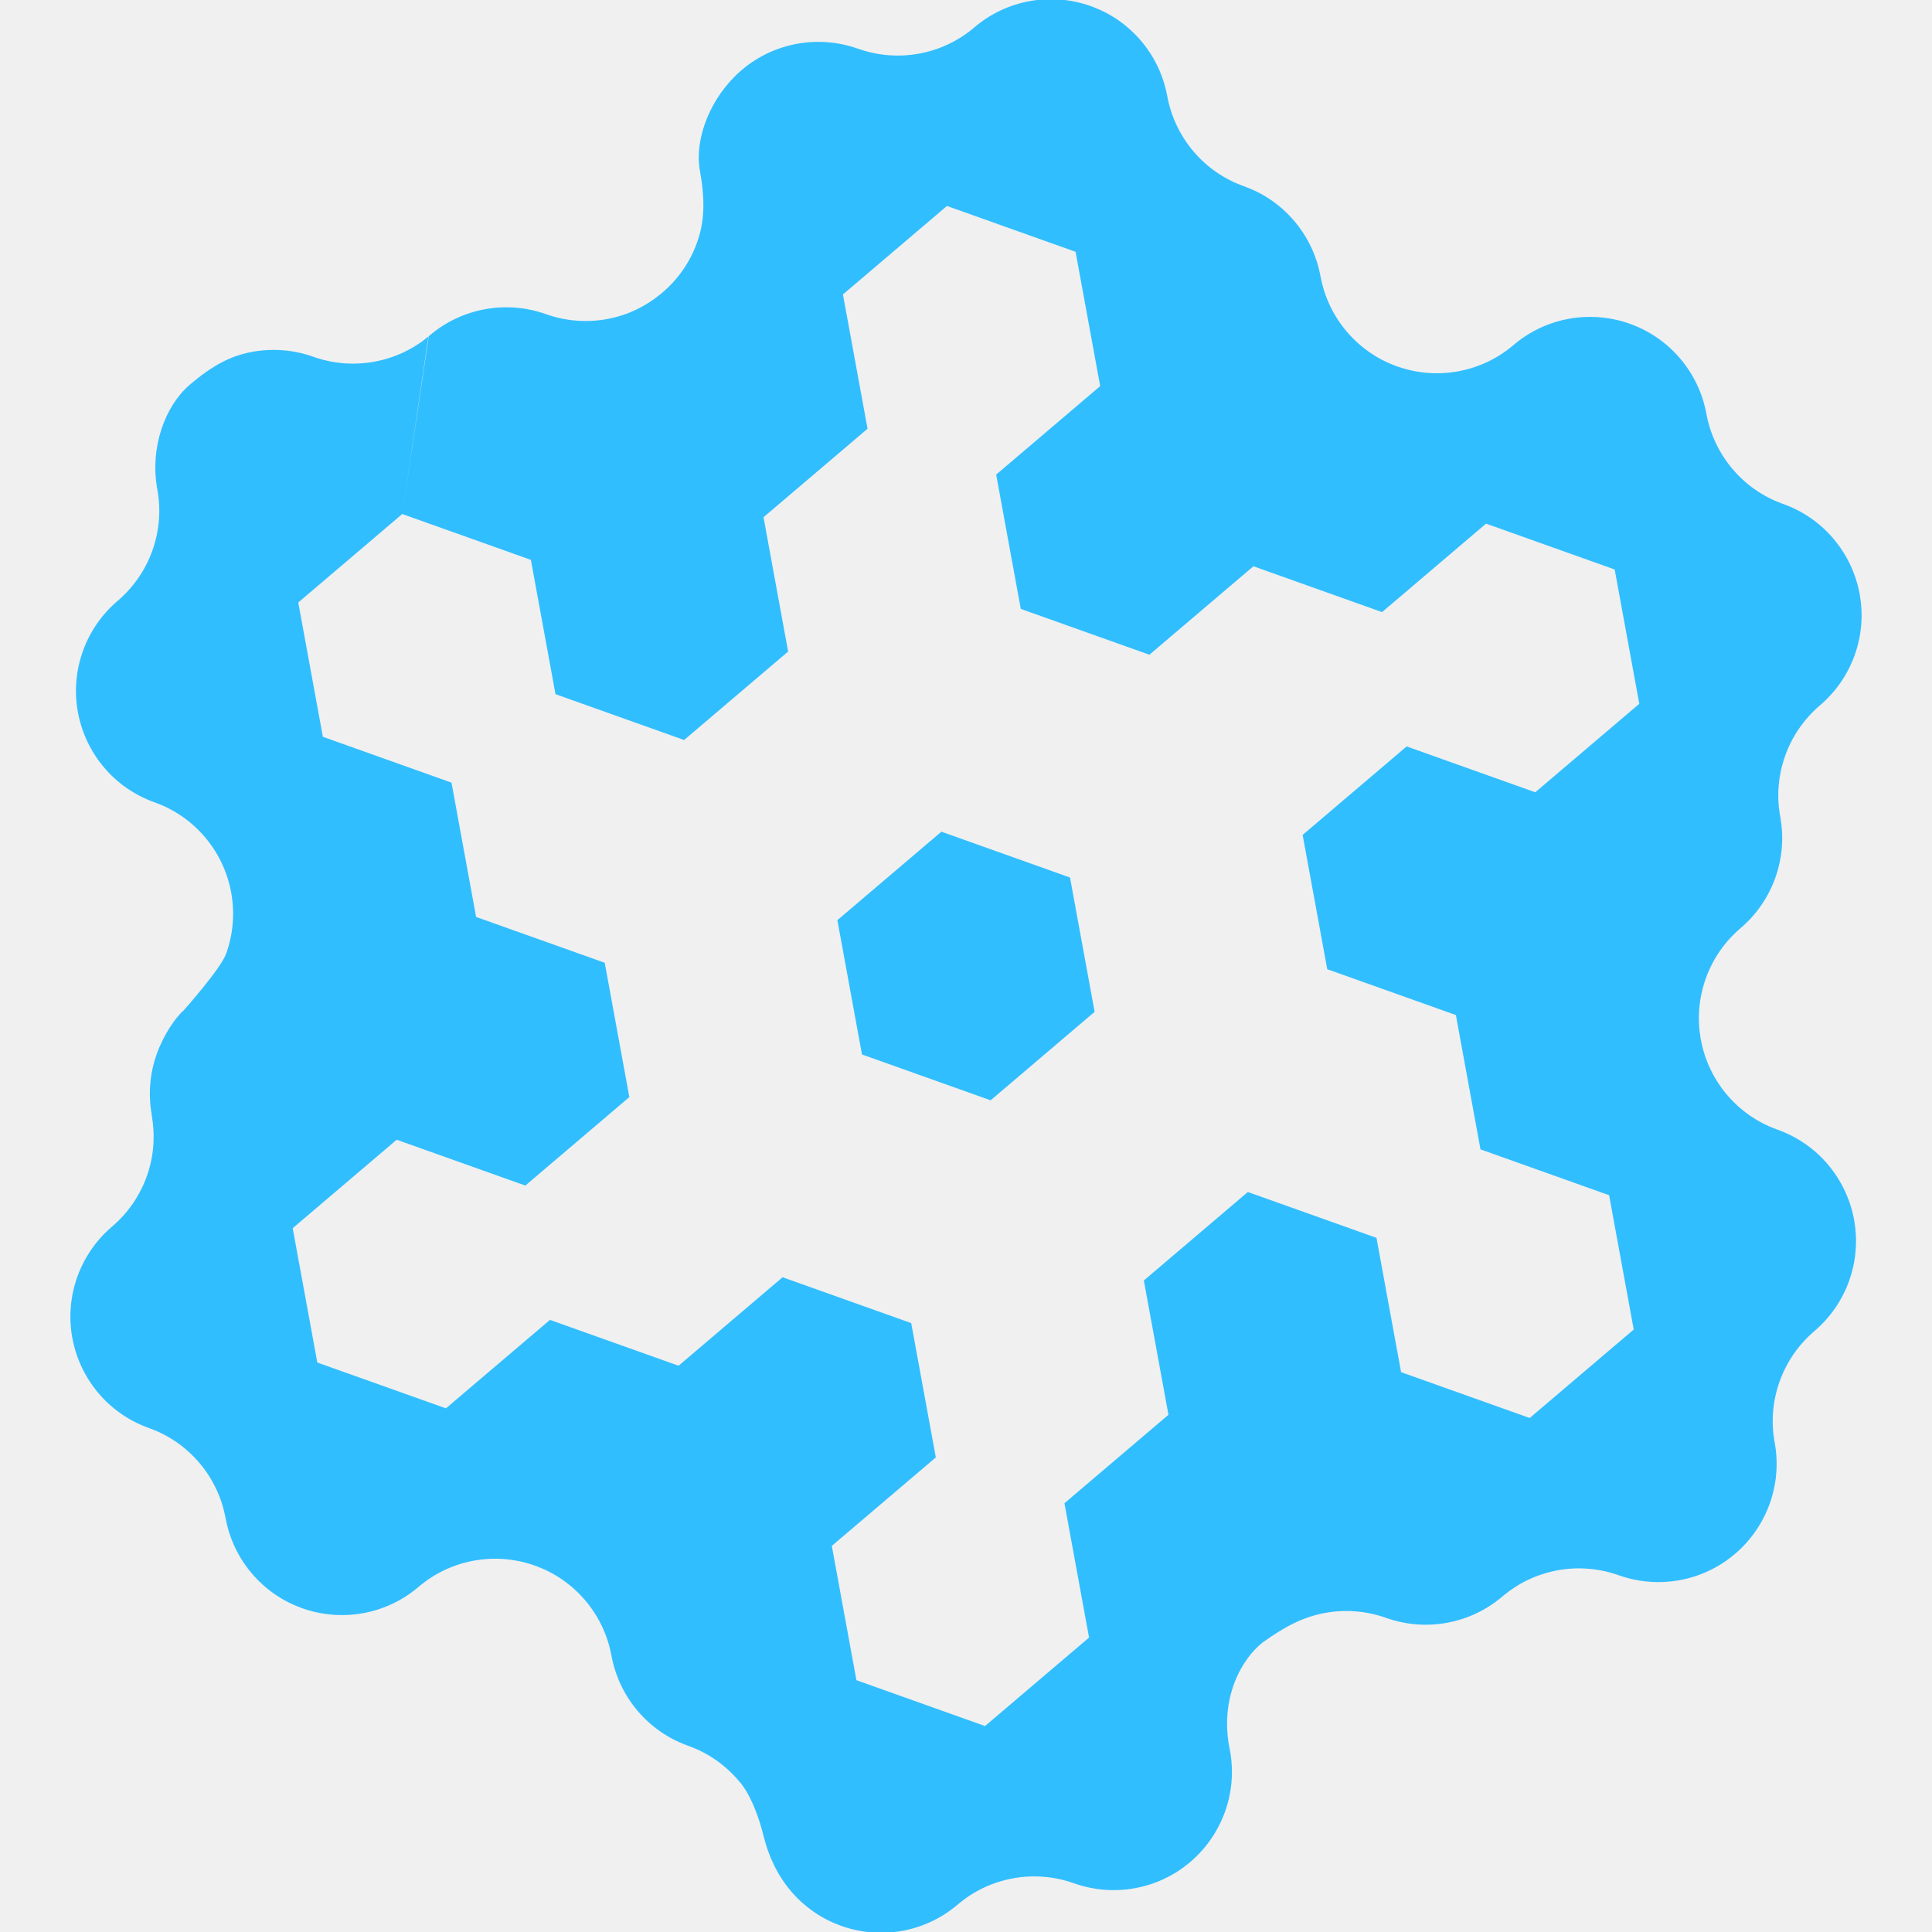
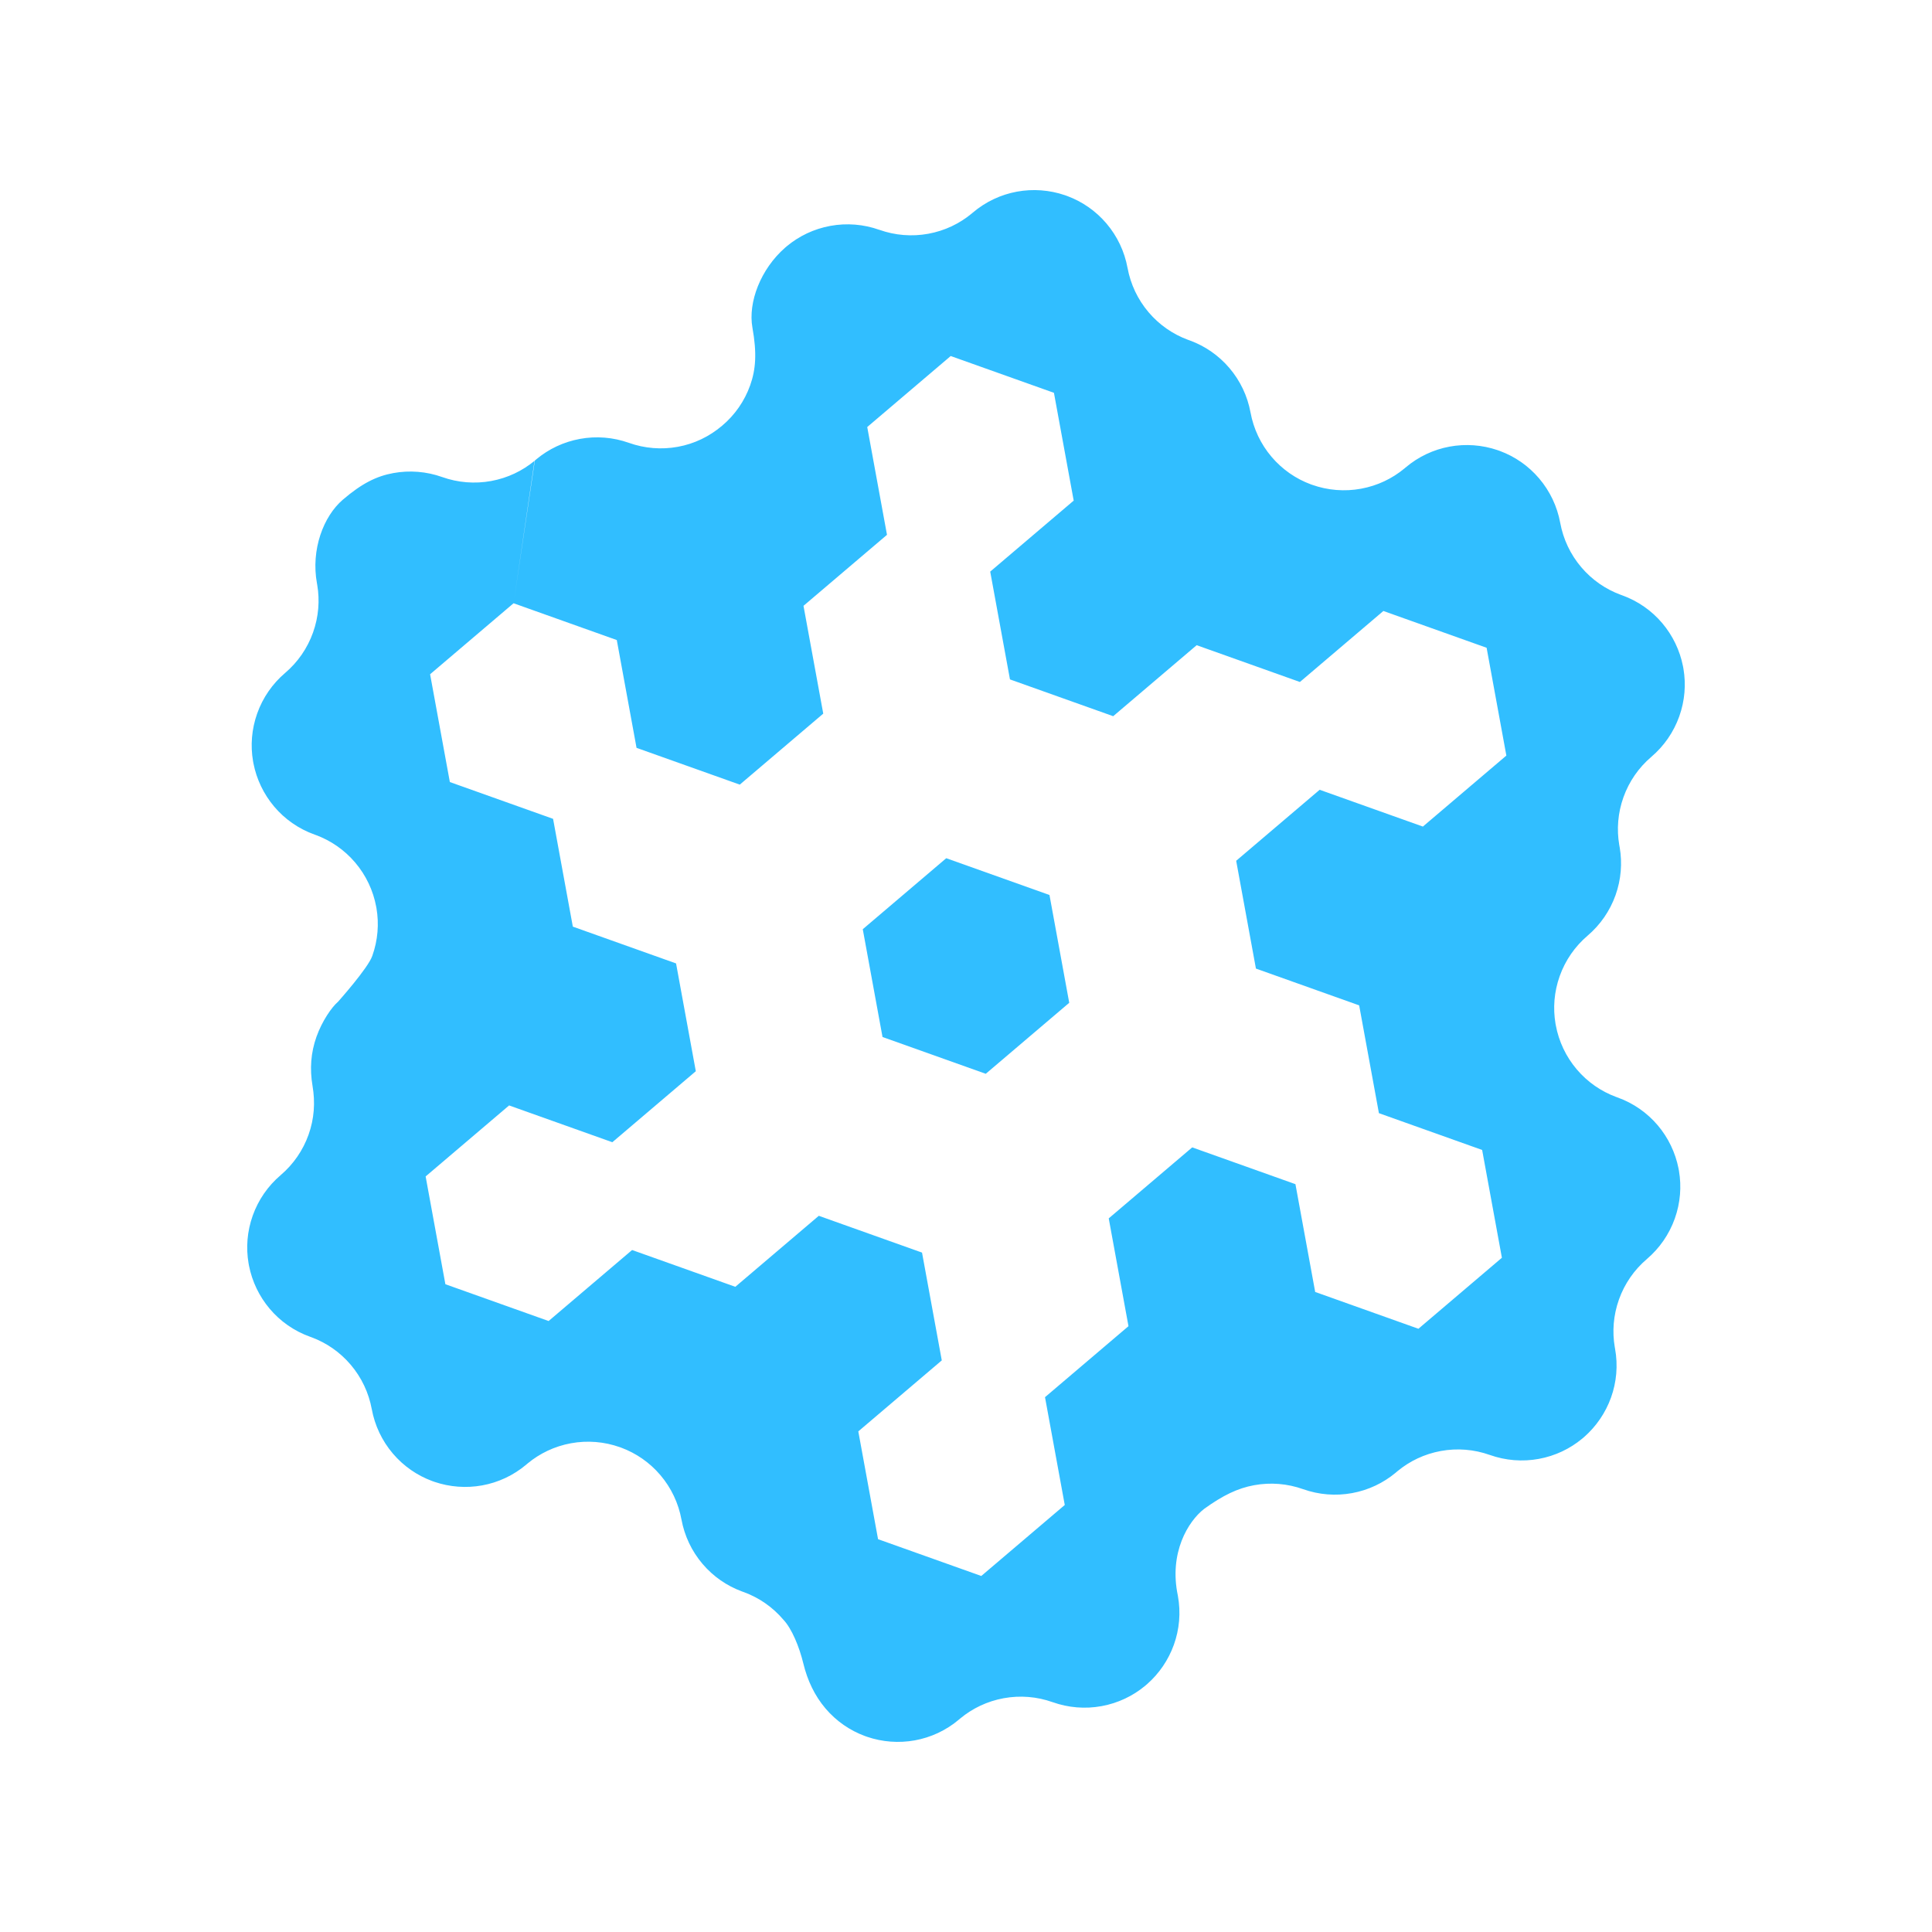
- <svg xmlns="http://www.w3.org/2000/svg" width="2000" height="2000" viewBox="0 0 529.167 529.167" version="1.1" id="svg5">
+ <svg xmlns="http://www.w3.org/2000/svg" width="180" height="180" viewBox="0 0 47.625 47.625" version="1.1" id="svg5">
  <defs id="defs2" />
  <g id="layer1">
+     <rect style="fill:#ffffff;stroke-width:7.938;fill-opacity:1" id="rect474" width="47.625" height="47.625" x="0" y="0" />
    <g id="g490" transform="matrix(1.390405,-0.2547809,0.2547809,1.390405,-219.9928,-26.85259)" style="fill:#31beff;fill-opacity:1;stroke:none;stroke-width:5.615;stroke-dasharray:none;stroke-opacity:1">
      <path style="fill:#31beff;fill-opacity:1;stroke:none;stroke-width:5.615;stroke-dasharray:none;stroke-opacity:1" d="m 300.031,291.042 -22.914,-13.229 v -26.458 l 22.914,-13.229 22.914,13.229 v 26.458 z" id="path486" />
      <path id="path488" style="fill:#31beff;fill-opacity:1;stroke:none;stroke-width:5.615;stroke-dasharray:none;stroke-opacity:1" d="m 311.486,85.991 c -3.483,-2.011 -7.434,-3.071 -11.456,-3.071 -4.058,-5e-5 -7.869,1.056 -11.176,2.907 l -0.01,0.006 -0.513,0.296 c -0.002,10e-4 -0.004,0.002 -0.006,0.004 -6.711,3.996 -11.208,11.322 -11.234,17.568 -0.025,6.245 -1.016,10.074 -3.045,13.589 -2.011,3.483 -4.904,6.374 -8.44,8.388 -3.536,2.013 -7.347,3.07 -11.405,3.07 -4.022,-6e-4 -7.973,-1.06 -11.456,-3.071 l 5.2e-4,0.003 c -3.483,-2.011 -7.434,-3.071 -11.456,-3.071 -4.058,-5e-5 -7.869,1.056 -11.176,2.907 -0.16,0.094 -0.335,0.193 -0.484,0.279 l -11.256,32.957 22.913,13.229 v 26.458 l 22.914,13.229 22.913,-13.229 V 171.979 L 300.031,158.75 v -26.458 l 22.913,-13.229 22.914,13.229 V 158.75 l -22.914,13.229 v 26.458 l 22.914,13.229 22.913,-13.229 22.914,13.229 22.913,-13.229 22.914,13.229 V 238.125 l -22.914,13.229 -22.913,-13.229 -22.914,13.229 v 26.458 l 22.914,13.229 V 317.5 l 22.913,13.229 V 357.188 L 391.685,370.417 368.771,357.188 V 330.729 L 345.858,317.5 322.944,330.729 v 26.458 l -22.913,13.229 V 396.875 L 277.117,410.104 254.204,396.875 V 370.417 L 277.117,357.188 V 330.729 L 254.204,317.5 231.29,330.729 208.376,317.5 185.463,330.729 162.549,317.5 v -26.458 l 22.913,-13.229 22.914,13.229 22.913,-13.229 V 251.354 L 208.376,238.125 V 211.667 L 185.463,198.438 V 171.979 L 208.376,158.75 219.55,125.839 c -3.306,1.851 -7.117,2.907 -11.176,2.907 -4.022,-6e-4 -7.973,-1.06 -11.456,-3.07 -3.483,-2.01 -7.434,-3.069 -11.456,-3.07 -4.056,-5e-5 -7.865,1.055 -13.14,4.131 -5.275,3.076 -9.774,10.403 -9.774,18.782 v 0.348 c -0.054,3.781 -1.045,7.601 -3.07,11.108 -2.011,3.483 -4.904,6.375 -8.387,8.387 -3.482,2.012 -6.375,4.904 -8.386,8.387 -2.034,3.523 -3.025,7.361 -3.071,11.158 v 0.539 c 0.089,7.826 4.187,15.406 11.457,19.603 l -5.2e-4,5.2e-4 0.268,0.154 0.014,0.008 0.002,0.001 c 3.255,1.938 6.075,4.71 8.104,8.224 2.01,3.483 3.068,7.435 3.068,11.457 l 0.002,0.002 -0.002,0.325 v -7e-5 c -0.05,3.789 -1.04,7.617 -3.07,11.132 -1.505,2.69 -10.127,9.392 -10.127,9.392 -1.742,1.005 -4.635,3.898 -6.646,7.38 -2.029,3.515 -3.019,7.343 -3.071,11.458 -0.051,4.114 -1.042,7.943 -3.071,11.457 -2.011,3.483 -4.904,6.375 -8.388,8.386 l 0.003,10e-4 c -3.483,2.011 -6.376,4.903 -8.388,8.386 -2.03,3.516 -3.021,7.347 -3.07,11.137 v 0.61 c 0.106,7.806 4.199,15.359 11.448,19.548 l 0.009,0.005 -5.2e-4,0.002 0.275,0.157 0.006,0.004 0.002,10e-4 c 3.255,1.938 6.076,4.71 8.104,8.224 2.01,3.483 3.068,7.434 3.068,11.456 l 0.004,5.1e-4 c -4.5e-4,4.022 1.058,7.973 3.068,11.456 2.029,3.514 4.849,6.287 8.105,8.225 l 0.008,0.005 0.517,0.299 c 0.005,0.003 0.009,0.005 0.013,0.008 6.815,3.809 15.404,4.039 22.657,-0.148 l 0.298,-0.172 c 3.302,-1.845 7.107,-2.898 11.159,-2.898 4.022,5.9e-4 7.973,1.06 11.456,3.071 l 0.003,-5.1e-4 0.281,0.164 v 5e-4 c 3.256,1.938 6.076,4.71 8.105,8.224 2.01,3.483 3.069,7.435 3.069,11.457 l 0.003,-0.004 c -4.5e-4,4.022 1.058,7.973 3.068,11.457 2.028,3.513 4.847,6.284 8.101,8.222 0.002,9.5e-4 0.003,0.002 0.005,0.003 l 0.564,0.328 c 3.256,1.938 6.076,4.71 8.105,8.224 1.612,2.488 2.6,7.127 2.835,11.302 0.235,4.175 1.293,8.126 3.304,11.609 2.029,3.514 4.849,6.287 8.105,8.225 l 0.008,0.005 0.517,0.299 c 0.005,0.003 0.009,0.005 0.013,0.008 6.815,3.809 15.405,4.039 22.657,-0.148 l 0.002,-10e-4 0.281,-0.162 c 3.306,-1.851 7.117,-2.907 11.176,-2.907 4.022,6e-4 7.973,1.06 11.456,3.071 l 5.1e-4,-0.003 c 3.483,2.011 7.434,3.071 11.456,3.071 4.052,5e-5 7.858,-1.053 11.161,-2.899 l 0.564,-0.325 c 6.7,-3.999 11.188,-11.32 11.188,-19.689 v -5.2e-4 c -0.287,-10.574 5.684,-17.207 10.002,-19.458 5.044,-2.398 8.855,-3.455 12.914,-3.455 4.022,6e-4 7.973,1.06 11.456,3.071 v -0.003 c 3.483,2.011 7.434,3.071 11.456,3.071 4.058,5e-5 7.869,-1.056 11.176,-2.907 l 0.565,-0.325 v 0 c 3.306,-1.851 7.117,-2.907 11.176,-2.907 4.022,6e-4 7.973,1.06 11.456,3.071 l 10e-4,-0.003 c 3.483,2.011 7.434,3.071 11.456,3.071 4.055,5e-5 7.863,-1.055 11.168,-2.903 l 0.545,-0.314 c 0.003,-0.005 0.011,-0.006 0.016,-0.009 6.698,-3.999 11.185,-11.319 11.185,-19.687 v -0.001 h 10e-4 l -10e-4,-0.324 c 0.05,-3.789 1.041,-7.617 3.07,-11.132 2.011,-3.483 4.904,-6.375 8.388,-8.386 l -0.002,-0.003 c 3.483,-2.01 6.376,-4.903 8.388,-8.386 2.03,-3.516 3.021,-7.347 3.07,-11.137 v -0.61 c -0.106,-7.809 -4.202,-15.365 -11.457,-19.553 l 5.1e-4,-0.002 -0.282,-0.161 -0.002,-10e-4 c -3.255,-1.938 -6.075,-4.71 -8.104,-8.224 -2.01,-3.483 -3.068,-7.435 -3.068,-11.457 v -0.327 c 0.05,-3.789 1.04,-7.617 3.07,-11.132 2.011,-3.483 4.904,-6.375 8.388,-8.386 l -0.003,-0.001 c 3.483,-2.01 6.376,-4.903 8.388,-8.386 2.029,-3.515 3.019,-7.343 3.07,-11.132 l 0.002,-0.652 v 4e-5 c 0.05,-3.789 1.041,-7.617 3.07,-11.132 2.011,-3.483 4.904,-6.375 8.388,-8.386 l -0.003,-0.001 c 3.483,-2.01 6.376,-4.903 8.388,-8.386 2.03,-3.516 3.021,-7.347 3.07,-11.137 v -0.61 c -0.106,-7.805 -4.199,-15.359 -11.448,-19.548 l -0.009,-0.005 5.2e-4,-5.1e-4 -0.277,-0.159 -0.005,-0.003 c -3.256,-1.938 -6.077,-4.71 -8.106,-8.225 -2.01,-3.483 -3.068,-7.435 -3.07,-11.457 -0.002,-4.022 -1.06,-7.973 -3.07,-11.457 -2.027,-3.51 -4.843,-6.28 -8.093,-8.217 l -0.011,-0.007 -0.535,-0.308 c -8.8e-4,-4.9e-4 -0.002,-5.5e-4 -0.003,-0.002 -3.436,-1.921 -7.324,-2.934 -11.264,-2.927 l 5.2e-4,5.2e-4 c -3.874,0.007 -7.799,0.998 -11.395,3.074 l -0.283,0.162 c -3.306,1.851 -7.117,2.907 -11.176,2.907 -4.022,-6e-4 -7.973,-1.06 -11.456,-3.071 l -0.283,-0.162 c -3.256,-1.938 -6.077,-4.71 -8.106,-8.224 -2.01,-3.483 -3.068,-7.435 -3.068,-11.457 l -0.003,0.002 c 4.5e-4,-4.022 -1.058,-7.973 -3.068,-11.457 -2.028,-3.513 -4.847,-6.284 -8.101,-8.222 l -0.569,-0.331 v -4.8e-4 c -3.256,-1.938 -6.076,-4.71 -8.105,-8.224 -2.01,-3.483 -3.068,-7.435 -3.068,-11.457 l -0.003,0.003 c 4.4e-4,-4.022 -1.058,-7.973 -3.068,-11.457 -2.027,-3.51 -4.843,-6.28 -8.093,-8.217 l -0.011,-0.007 -0.535,-0.309 c -8.7e-4,-4.9e-4 -0.002,-5.5e-4 -0.003,-0.002 -3.436,-1.921 -7.324,-2.934 -11.264,-2.927 l 0.001,5.17e-4 c -3.874,0.007 -7.799,0.998 -11.395,3.074 l -10e-4,5.17e-4 -0.282,0.162 c 0.076,-0.043 0.085,-0.048 0,0 -3.306,1.851 -7.117,2.907 -11.176,2.907 -4.022,-6e-4 -7.973,-1.06 -11.456,-3.071 z m -34.369,350.571 10e-4,5.2e-4 h -10e-4 z" />
    </g>
+     <g id="g420" transform="matrix(0.10043,-0.01840301,0.01840301,0.10043,-11.18879,2.761869)" style="fill:#31beff;fill-opacity:1;stroke:none;stroke-width:5.615;stroke-dasharray:none;stroke-opacity:1">
+       <path style="fill:#31beff;fill-opacity:1;stroke:none;stroke-width:5.615;stroke-dasharray:none;stroke-opacity:1" d="m 300.031,291.042 -22.914,-13.229 v -26.458 l 22.914,-13.229 22.914,13.229 v 26.458 z" id="path416" />
+       <path id="path418" style="fill:#31beff;fill-opacity:1;stroke:none;stroke-width:5.615;stroke-dasharray:none;stroke-opacity:1" d="m 311.486,85.991 c -3.483,-2.011 -7.434,-3.071 -11.456,-3.071 -4.058,-5e-5 -7.869,1.056 -11.176,2.907 l -0.01,0.006 -0.513,0.296 c -0.002,10e-4 -0.004,0.002 -0.006,0.004 -6.711,3.996 -11.208,11.322 -11.234,17.568 -0.025,6.245 -1.016,10.074 -3.045,13.589 -2.011,3.483 -4.904,6.374 -8.44,8.388 -3.536,2.013 -7.347,3.07 -11.405,3.07 -4.022,-6e-4 -7.973,-1.06 -11.456,-3.071 l 5.2e-4,0.003 c -3.483,-2.011 -7.434,-3.071 -11.456,-3.071 -4.058,-5e-5 -7.869,1.056 -11.176,2.907 -0.16,0.094 -0.335,0.193 -0.484,0.279 l -11.256,32.957 22.913,13.229 v 26.458 l 22.914,13.229 22.913,-13.229 V 171.979 L 300.031,158.75 v -26.458 l 22.913,-13.229 22.914,13.229 V 158.75 l -22.914,13.229 v 26.458 l 22.914,13.229 22.913,-13.229 22.914,13.229 22.913,-13.229 22.914,13.229 V 238.125 l -22.914,13.229 -22.913,-13.229 -22.914,13.229 v 26.458 l 22.914,13.229 V 317.5 l 22.913,13.229 V 357.188 L 391.685,370.417 368.771,357.188 V 330.729 L 345.858,317.5 322.944,330.729 v 26.458 l -22.913,13.229 V 396.875 L 277.117,410.104 254.204,396.875 V 370.417 L 277.117,357.188 V 330.729 L 254.204,317.5 231.29,330.729 208.376,317.5 185.463,330.729 162.549,317.5 v -26.458 l 22.913,-13.229 22.914,13.229 22.913,-13.229 V 251.354 L 208.376,238.125 V 211.667 L 185.463,198.438 V 171.979 L 208.376,158.75 219.55,125.839 c -3.306,1.851 -7.117,2.907 -11.176,2.907 -4.022,-6e-4 -7.973,-1.06 -11.456,-3.07 -3.483,-2.01 -7.434,-3.069 -11.456,-3.07 -4.056,-5e-5 -7.865,1.055 -13.14,4.131 -5.275,3.076 -9.774,10.403 -9.774,18.782 v 0.348 c -0.054,3.781 -1.045,7.601 -3.07,11.108 -2.011,3.483 -4.904,6.375 -8.387,8.387 -3.482,2.012 -6.375,4.904 -8.386,8.387 -2.034,3.523 -3.025,7.361 -3.071,11.158 v 0.539 c 0.089,7.826 4.187,15.406 11.457,19.603 l -5.2e-4,5.2e-4 0.268,0.154 0.014,0.008 0.002,0.001 c 3.255,1.938 6.075,4.71 8.104,8.224 2.01,3.483 3.068,7.435 3.068,11.457 l 0.002,0.002 -0.002,0.325 v -7e-5 c -0.05,3.789 -1.04,7.617 -3.07,11.132 -1.505,2.69 -10.127,9.392 -10.127,9.392 -1.742,1.005 -4.635,3.898 -6.646,7.38 -2.029,3.515 -3.019,7.343 -3.071,11.458 -0.051,4.114 -1.042,7.943 -3.071,11.457 -2.011,3.483 -4.904,6.375 -8.388,8.386 l 0.003,10e-4 c -3.483,2.011 -6.376,4.903 -8.388,8.386 -2.03,3.516 -3.021,7.347 -3.07,11.137 v 0.61 c 0.106,7.806 4.199,15.359 11.448,19.548 l 0.009,0.005 -5.2e-4,0.002 0.275,0.157 0.006,0.004 0.002,10e-4 c 3.255,1.938 6.076,4.71 8.104,8.224 2.01,3.483 3.068,7.434 3.068,11.456 l 0.004,5.1e-4 c -4.5e-4,4.022 1.058,7.973 3.068,11.456 2.029,3.514 4.849,6.287 8.105,8.225 l 0.008,0.005 0.517,0.299 c 0.005,0.003 0.009,0.005 0.013,0.008 6.815,3.809 15.404,4.039 22.657,-0.148 l 0.298,-0.172 c 3.302,-1.845 7.107,-2.898 11.159,-2.898 4.022,5.9e-4 7.973,1.06 11.456,3.071 l 0.003,-5.1e-4 0.281,0.164 v 5e-4 c 3.256,1.938 6.076,4.71 8.105,8.224 2.01,3.483 3.069,7.435 3.069,11.457 l 0.003,-0.004 c -4.5e-4,4.022 1.058,7.973 3.068,11.457 2.028,3.513 4.847,6.284 8.101,8.222 0.002,9.5e-4 0.003,0.002 0.005,0.003 l 0.564,0.328 c 3.256,1.938 6.076,4.71 8.105,8.224 1.612,2.488 2.6,7.127 2.835,11.302 0.235,4.175 1.293,8.126 3.304,11.609 2.029,3.514 4.849,6.287 8.105,8.225 l 0.008,0.005 0.517,0.299 c 0.005,0.003 0.009,0.005 0.013,0.008 6.815,3.809 15.405,4.039 22.657,-0.148 l 0.002,-10e-4 0.281,-0.162 c 3.306,-1.851 7.117,-2.907 11.176,-2.907 4.022,6e-4 7.973,1.06 11.456,3.071 l 5.1e-4,-0.003 c 3.483,2.011 7.434,3.071 11.456,3.071 4.052,5e-5 7.858,-1.053 11.161,-2.899 l 0.564,-0.325 c 6.7,-3.999 11.188,-11.32 11.188,-19.689 v -5.2e-4 c -0.287,-10.574 5.684,-17.207 10.002,-19.458 5.044,-2.398 8.855,-3.455 12.914,-3.455 4.022,6e-4 7.973,1.06 11.456,3.071 v -0.003 c 3.483,2.011 7.434,3.071 11.456,3.071 4.058,5e-5 7.869,-1.056 11.176,-2.907 l 0.565,-0.325 v 0 c 3.306,-1.851 7.117,-2.907 11.176,-2.907 4.022,6e-4 7.973,1.06 11.456,3.071 l 10e-4,-0.003 c 3.483,2.011 7.434,3.071 11.456,3.071 4.055,5e-5 7.863,-1.055 11.168,-2.903 l 0.545,-0.314 c 0.003,-0.005 0.011,-0.006 0.016,-0.009 6.698,-3.999 11.185,-11.319 11.185,-19.687 v -0.001 h 10e-4 l -10e-4,-0.324 c 0.05,-3.789 1.041,-7.617 3.07,-11.132 2.011,-3.483 4.904,-6.375 8.388,-8.386 l -0.002,-0.003 c 3.483,-2.01 6.376,-4.903 8.388,-8.386 2.03,-3.516 3.021,-7.347 3.07,-11.137 v -0.61 c -0.106,-7.809 -4.202,-15.365 -11.457,-19.553 l 5.1e-4,-0.002 -0.282,-0.161 -0.002,-10e-4 c -3.255,-1.938 -6.075,-4.71 -8.104,-8.224 -2.01,-3.483 -3.068,-7.435 -3.068,-11.457 v -0.327 c 0.05,-3.789 1.04,-7.617 3.07,-11.132 2.011,-3.483 4.904,-6.375 8.388,-8.386 l -0.003,-0.001 c 3.483,-2.01 6.376,-4.903 8.388,-8.386 2.029,-3.515 3.019,-7.343 3.07,-11.132 l 0.002,-0.652 v 4e-5 c 0.05,-3.789 1.041,-7.617 3.07,-11.132 2.011,-3.483 4.904,-6.375 8.388,-8.386 l -0.003,-0.001 c 3.483,-2.01 6.376,-4.903 8.388,-8.386 2.03,-3.516 3.021,-7.347 3.07,-11.137 v -0.61 c -0.106,-7.805 -4.199,-15.359 -11.448,-19.548 l -0.009,-0.005 5.2e-4,-5.1e-4 -0.277,-0.159 -0.005,-0.003 c -3.256,-1.938 -6.077,-4.71 -8.106,-8.225 -2.01,-3.483 -3.068,-7.435 -3.07,-11.457 -0.002,-4.022 -1.06,-7.973 -3.07,-11.457 -2.027,-3.51 -4.843,-6.28 -8.093,-8.217 l -0.011,-0.007 -0.535,-0.308 c -8.8e-4,-4.9e-4 -0.002,-5.5e-4 -0.003,-0.002 -3.436,-1.921 -7.324,-2.934 -11.264,-2.927 l 5.2e-4,5.2e-4 c -3.874,0.007 -7.799,0.998 -11.395,3.074 l -0.283,0.162 c -3.306,1.851 -7.117,2.907 -11.176,2.907 -4.022,-6e-4 -7.973,-1.06 -11.456,-3.071 l -0.283,-0.162 c -3.256,-1.938 -6.077,-4.71 -8.106,-8.224 -2.01,-3.483 -3.068,-7.435 -3.068,-11.457 l -0.003,0.002 c 4.5e-4,-4.022 -1.058,-7.973 -3.068,-11.457 -2.028,-3.513 -4.847,-6.284 -8.101,-8.222 l -0.569,-0.331 v -4.8e-4 c -3.256,-1.938 -6.076,-4.71 -8.105,-8.224 -2.01,-3.483 -3.068,-7.435 -3.068,-11.457 l -0.003,0.003 c 4.4e-4,-4.022 -1.058,-7.973 -3.068,-11.457 -2.027,-3.51 -4.843,-6.28 -8.093,-8.217 l -0.011,-0.007 -0.535,-0.309 c -8.7e-4,-4.9e-4 -0.002,-5.5e-4 -0.003,-0.002 -3.436,-1.921 -7.324,-2.934 -11.264,-2.927 l 0.001,5.17e-4 c -3.874,0.007 -7.799,0.998 -11.395,3.074 l -10e-4,5.17e-4 -0.282,0.162 c 0.076,-0.043 0.085,-0.048 0,0 -3.306,1.851 -7.117,2.907 -11.176,2.907 -4.022,-6e-4 -7.973,-1.06 -11.456,-3.071 z m -34.369,350.571 10e-4,5.2e-4 h -10e-4 z" />
+     </g>
  </g>
</svg>
